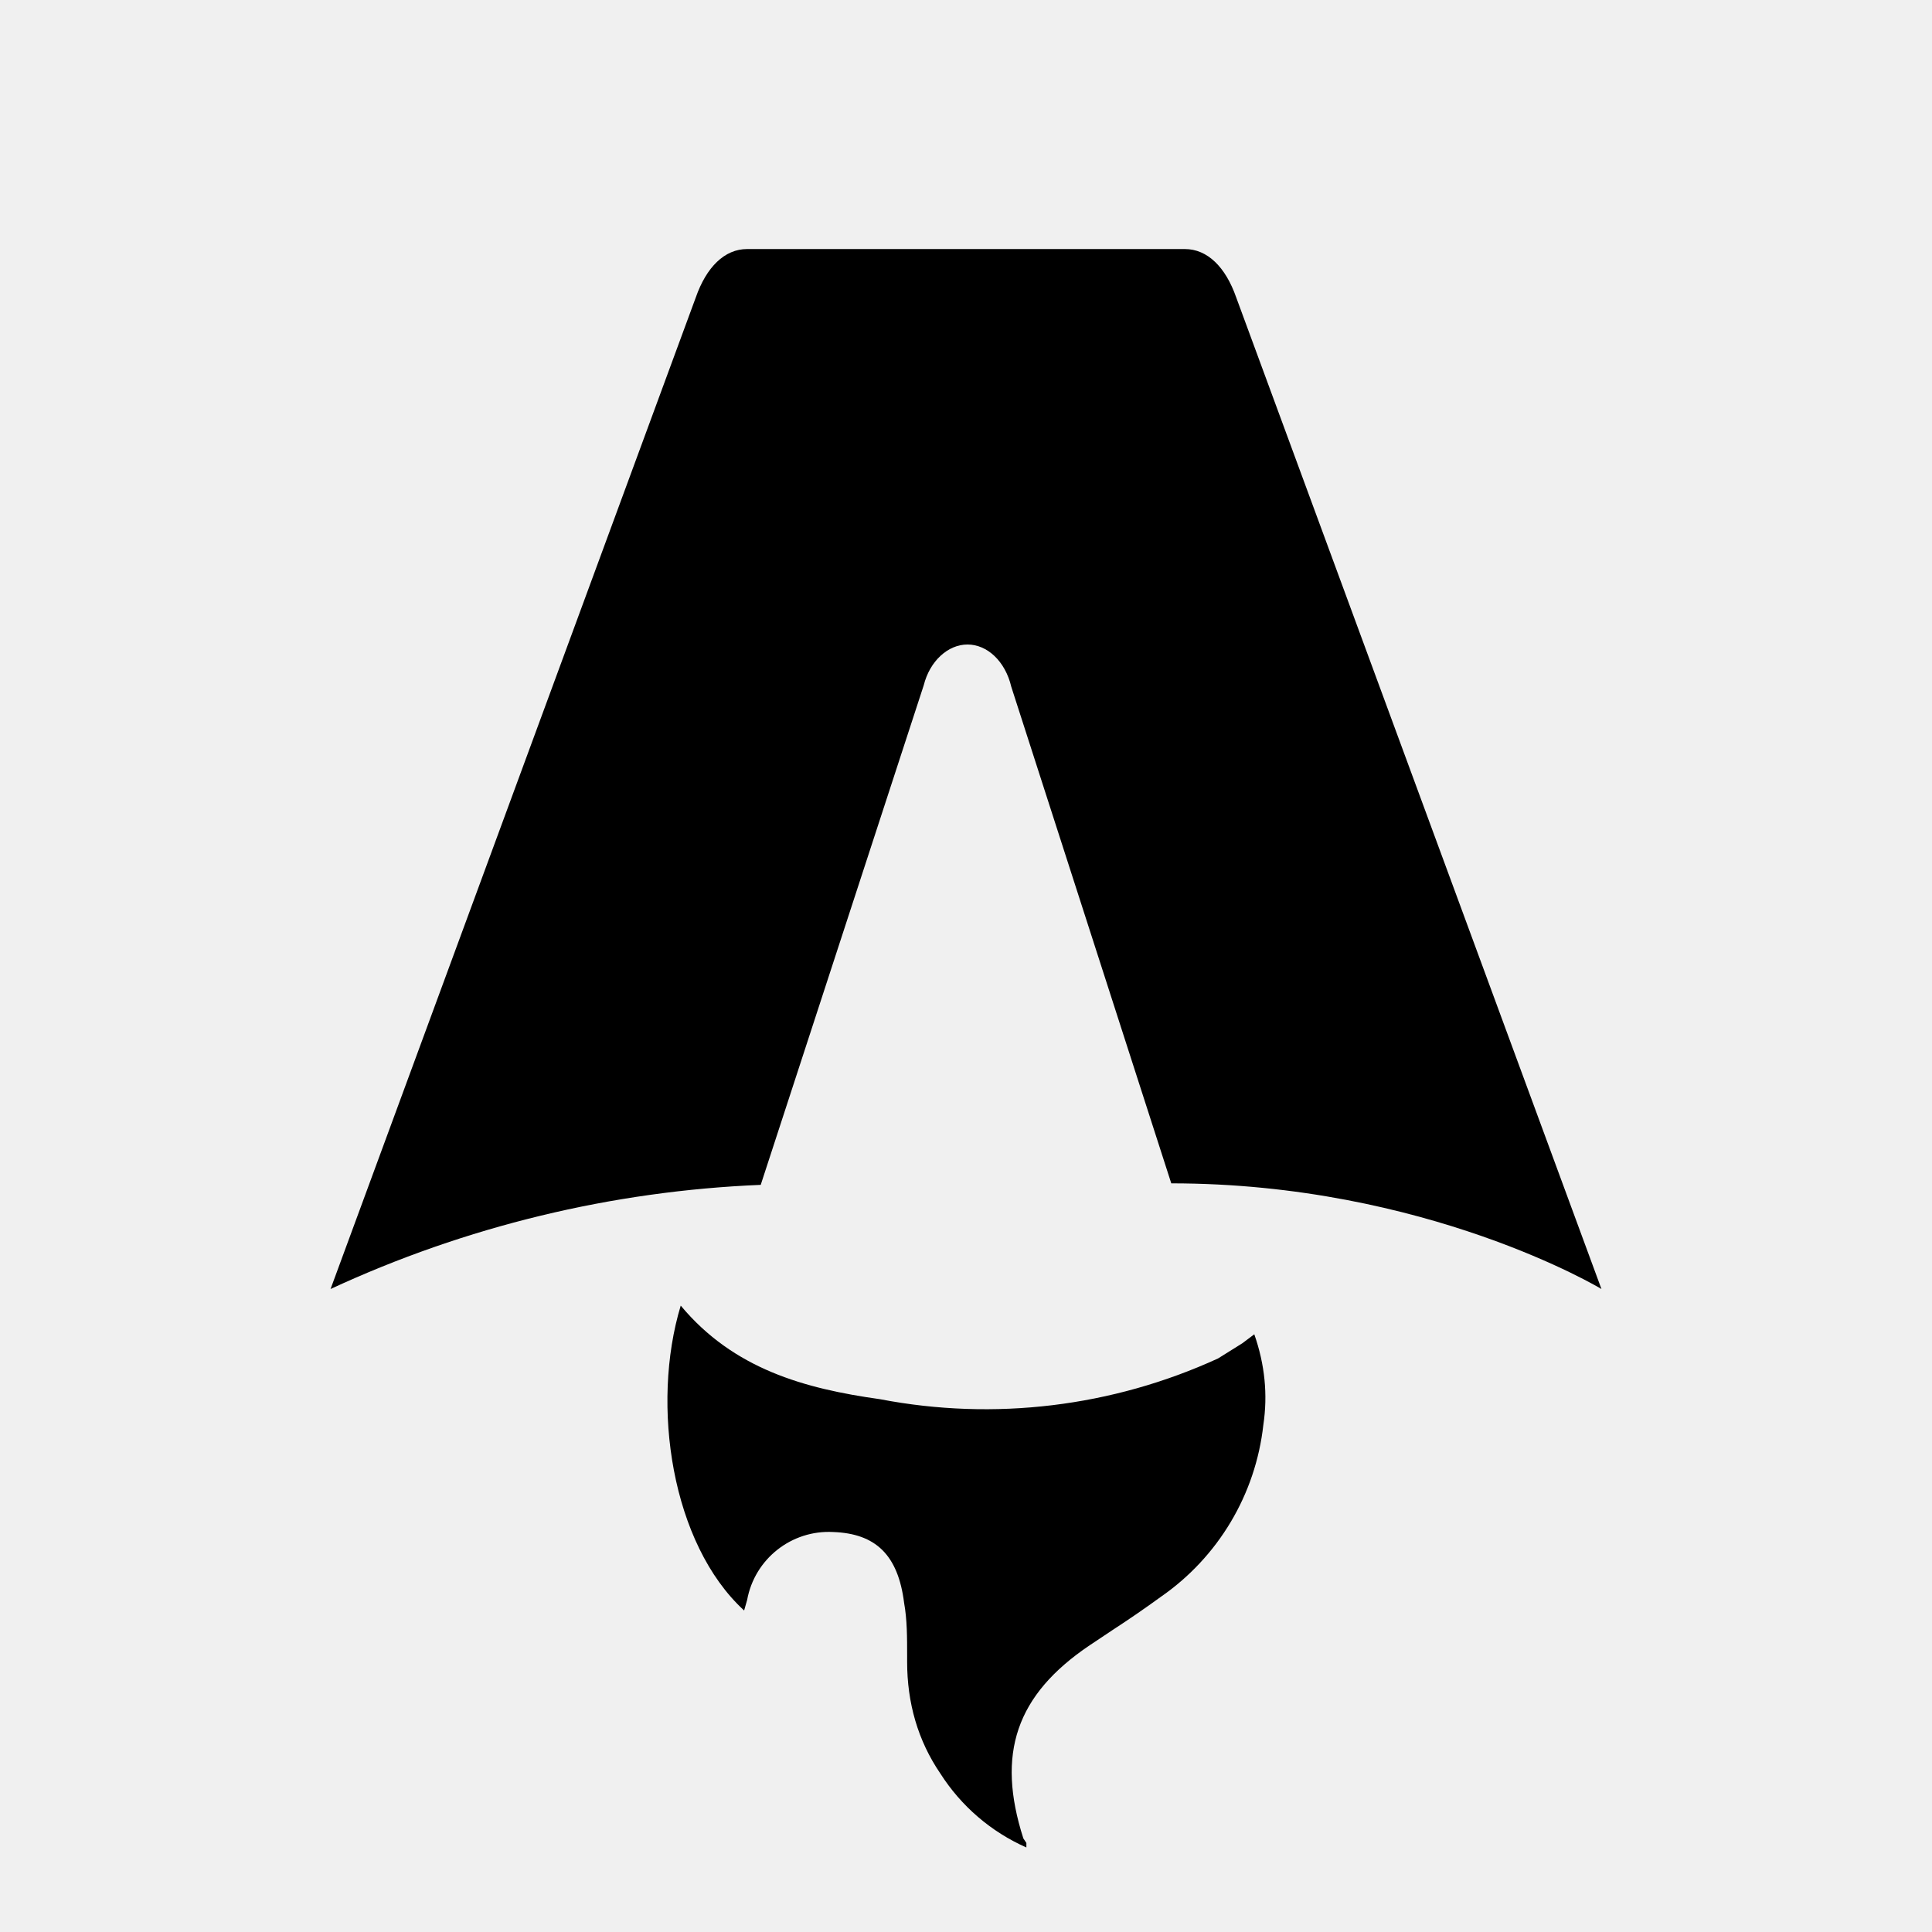
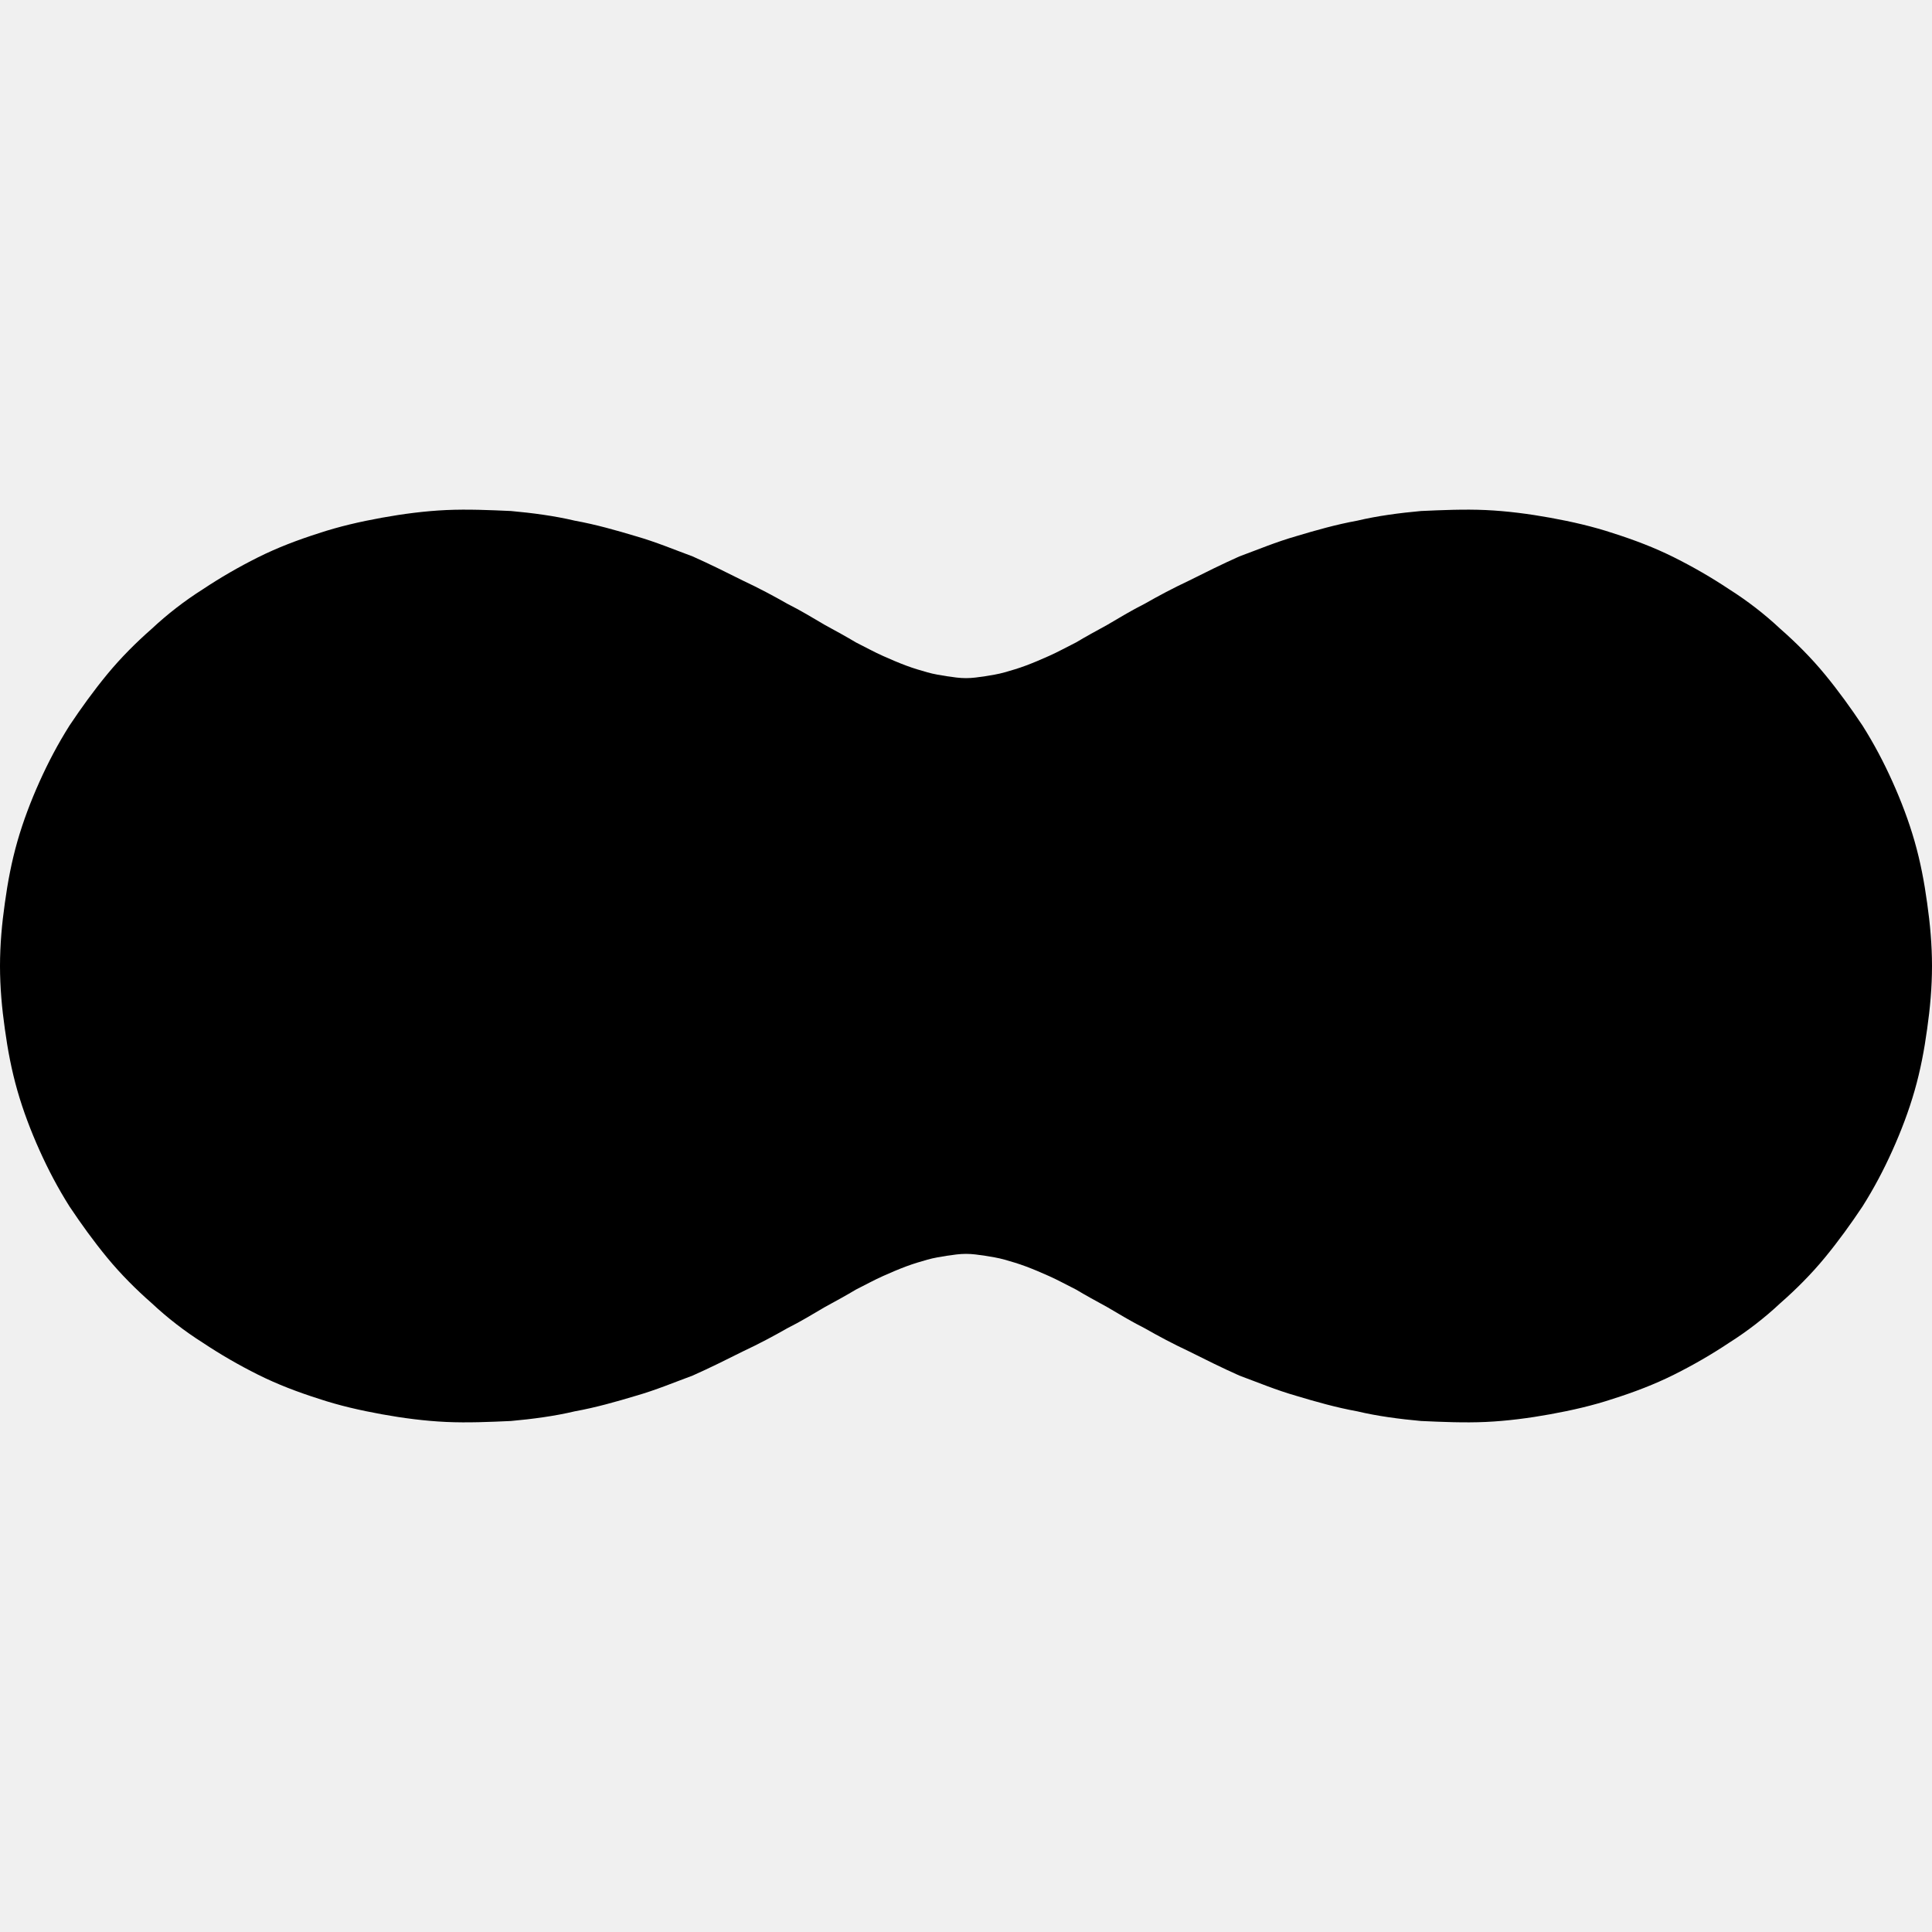
- <svg xmlns="http://www.w3.org/2000/svg" fill="none" viewBox="0 0 128 128">
-   <path d="M50.4 78.5a75.1 75.1 0 0 0-28.5 6.9l24.2-65.7c.7-2 1.9-3.2 3.4-3.2h29c1.5 0 2.7 1.2 3.4 3.2l24.2 65.7s-11.6-7-28.5-7L67 45.5c-.4-1.7-1.6-2.8-2.9-2.8-1.3 0-2.5 1.1-2.9 2.7L50.4 78.5Zm-1.1 28.2Zm-4.2-20.2c-2 6.6-.6 15.8 4.2 20.2a17.5 17.5 0 0 1 .2-.7 5.5 5.5 0 0 1 5.7-4.5c2.8.1 4.3 1.5 4.7 4.7.2 1.1.2 2.3.2 3.5v.4c0 2.7.7 5.2 2.2 7.4a13 13 0 0 0 5.7 4.9v-.3l-.2-.3c-1.8-5.6-.5-9.5 4.4-12.8l1.5-1a73 73 0 0 0 3.2-2.2 16 16 0 0 0 6.8-11.4c.3-2 .1-4-.6-6l-.8.6-1.6 1a37 37 0 0 1-22.4 2.7c-5-.7-9.7-2-13.2-6.2Z" />
+ <svg xmlns="http://www.w3.org/2000/svg" viewBox="0 0 200 200">
+   <path d="M200 100C200 102.2 199.8 104.4 199.5 106.5C199.2 108.7 198.8 110.8 198.2 112.9C197.6 115 196.8 117.1 195.9 119.1C195 121.1 194 123 192.8 124.9C191.6 126.7 190.3 128.5 188.9 130.2C187.5 131.9 185.9 133.5 184.3 134.9C182.7 136.4 180.9 137.8 179 139C177.2 140.2 175.3 141.3 173.3 142.3C171.3 143.3 169.2 144.1 167 144.8C164.9 145.5 162.7 146 160.5 146.4C158.3 146.8 156 147.1 153.8 147.2C151.6 147.3 149.3 147.2 147.1 147.1C144.9 146.9 142.6 146.6 140.5 146.1C138.3 145.7 136.2 145.1 134.2 144.5C132.1 143.9 130.2 143.1 128.3 142.4C126.5 141.6 124.7 140.7 123.1 139.9C121.4 139.1 119.9 138.3 118.5 137.5C117.1 136.8 115.8 136 114.6 135.3C113.5 134.7 112.4 134.1 111.4 133.5C110.4 133 109.5 132.5 108.6 132.1C107.7 131.7 107 131.4 106.2 131.1C105.4 130.8 104.7 130.6 104 130.4C103.3 130.2 102.6 130.1 102 130C101.3 129.9 100.7 129.8 100 129.8C99.3 129.8 98.7 129.9 98 130C97.4 130.1 96.7 130.2 96 130.4C95.3 130.6 94.6 130.8 93.8 131.1C93 131.4 92.3 131.7 91.4 132.1C90.5 132.5 89.6 133 88.6 133.5C87.6 134.1 86.5 134.7 85.4 135.3C84.2 136 82.9 136.8 81.5 137.5C80.1 138.3 78.6 139.1 76.9 139.9C75.3 140.7 73.5 141.6 71.7 142.4C69.8 143.1 67.9 143.9 65.8 144.5C63.8 145.1 61.7 145.7 59.5 146.1C57.4 146.6 55.1 146.9 52.9 147.1C50.7 147.2 48.4 147.3 46.2 147.2C44 147.1 41.7 146.8 39.5 146.4C37.3 146 35.1 145.5 33 144.8C30.8 144.1 28.7 143.3 26.7 142.3C24.7 141.3 22.8 140.2 21 139C19.1 137.8 17.3 136.4 15.7 134.9C14.1 133.5 12.5 131.9 11.1 130.2C9.7 128.5 8.4 126.7 7.2 124.9C6 123 5 121.1 4.1 119.1C3.2 117.1 2.4 115 1.8 112.9C1.2 110.8 0.8 108.7 0.5 106.5C0.2 104.4 0 102.2 0 100C0 97.8 0.2 95.6 0.5 93.5C0.8 91.3 1.2 89.2 1.8 87.1C2.4 85 3.2 82.9 4.1 80.9C5 78.9 6 77 7.2 75.1C8.4 73.3 9.7 71.5 11.1 69.8C12.5 68.1 14.1 66.5 15.7 65.1C17.3 63.6 19.1 62.2 21 61C22.8 59.8 24.7 58.7 26.7 57.7C28.7 56.7 30.8 55.9 33 55.2C35.1 54.5 37.3 54 39.5 53.6C41.7 53.2 44 52.9 46.2 52.8C48.4 52.7 50.7 52.8 52.9 52.9C55.1 53.1 57.4 53.4 59.5 53.9C61.7 54.3 63.8 54.9 65.8 55.5C67.9 56.1 69.8 56.9 71.7 57.6C73.5 58.4 75.3 59.3 76.9 60.1C78.6 60.9 80.1 61.7 81.5 62.5C82.9 63.2 84.2 64 85.4 64.7C86.5 65.3 87.6 65.9 88.6 66.5C89.6 67 90.5 67.5 91.4 67.9C92.3 68.3 93 68.6 93.8 68.9C94.6 69.2 95.3 69.4 96 69.6C96.7 69.8 97.4 69.9 98 70C98.7 70.1 99.3 70.2 100 70.2C100.7 70.2 101.3 70.1 102 70C102.6 69.9 103.3 69.8 104 69.6C104.7 69.4 105.4 69.2 106.2 68.9C107 68.6 107.7 68.3 108.6 67.9C109.5 67.5 110.4 67 111.4 66.5C112.4 65.9 113.5 65.3 114.6 64.7C115.8 64 117.1 63.2 118.5 62.5C119.9 61.7 121.4 60.9 123.1 60.1C124.7 59.3 126.5 58.4 128.3 57.6C130.2 56.9 132.1 56.1 134.2 55.5C136.2 54.9 138.3 54.3 140.5 53.9C142.6 53.4 144.9 53.1 147.1 52.9C149.3 52.8 151.6 52.7 153.8 52.8C156 52.9 158.3 53.2 160.5 53.6C162.7 54 164.9 54.5 167 55.2C169.2 55.9 171.3 56.7 173.3 57.7C175.3 58.7 177.2 59.8 179 61C180.9 62.2 182.7 63.6 184.3 65.1C185.9 66.5 187.5 68.1 188.9 69.8C190.3 71.5 191.6 73.3 192.8 75.1C194 77 195 78.9 195.9 80.9C196.8 82.9 197.6 85 198.2 87.1C198.8 89.2 199.2 91.3 199.5 93.5C199.8 95.6 200 97.8 200 100Z" />
  <style>
        path { fill: #000; }
        @media (prefers-color-scheme: dark) {
            path { fill: #FFF; }
        }
    </style>
</svg>
